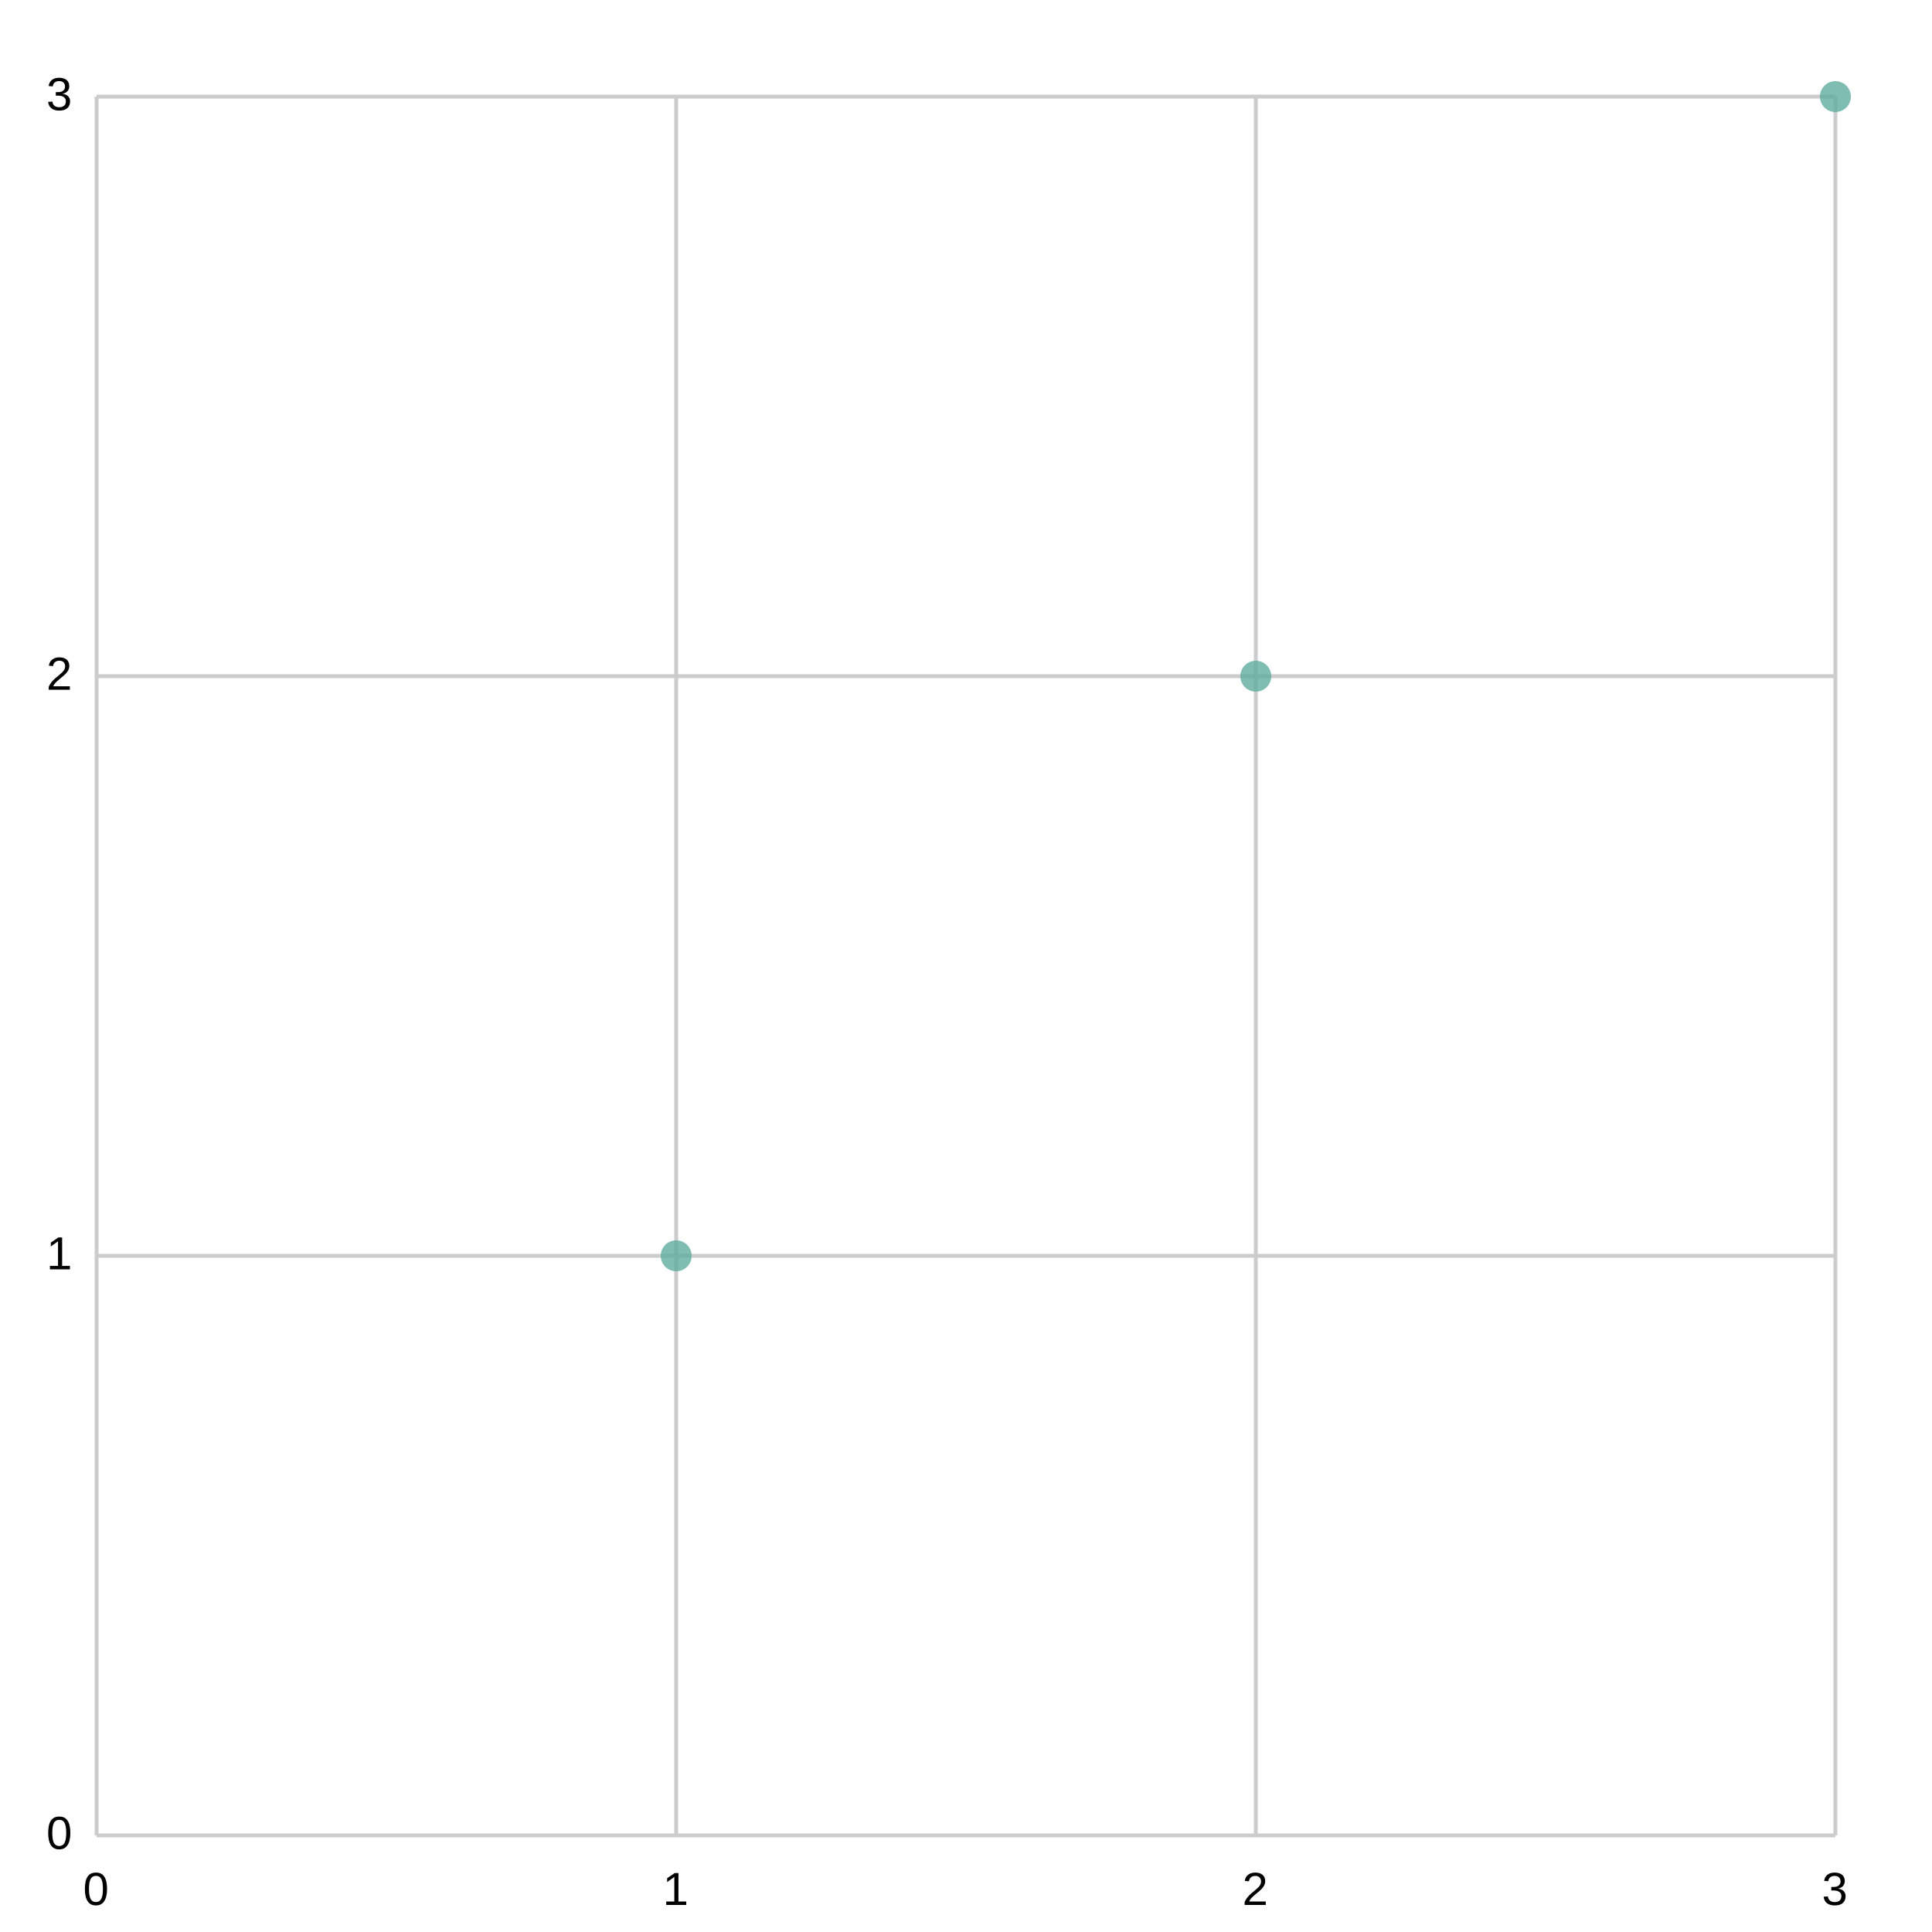
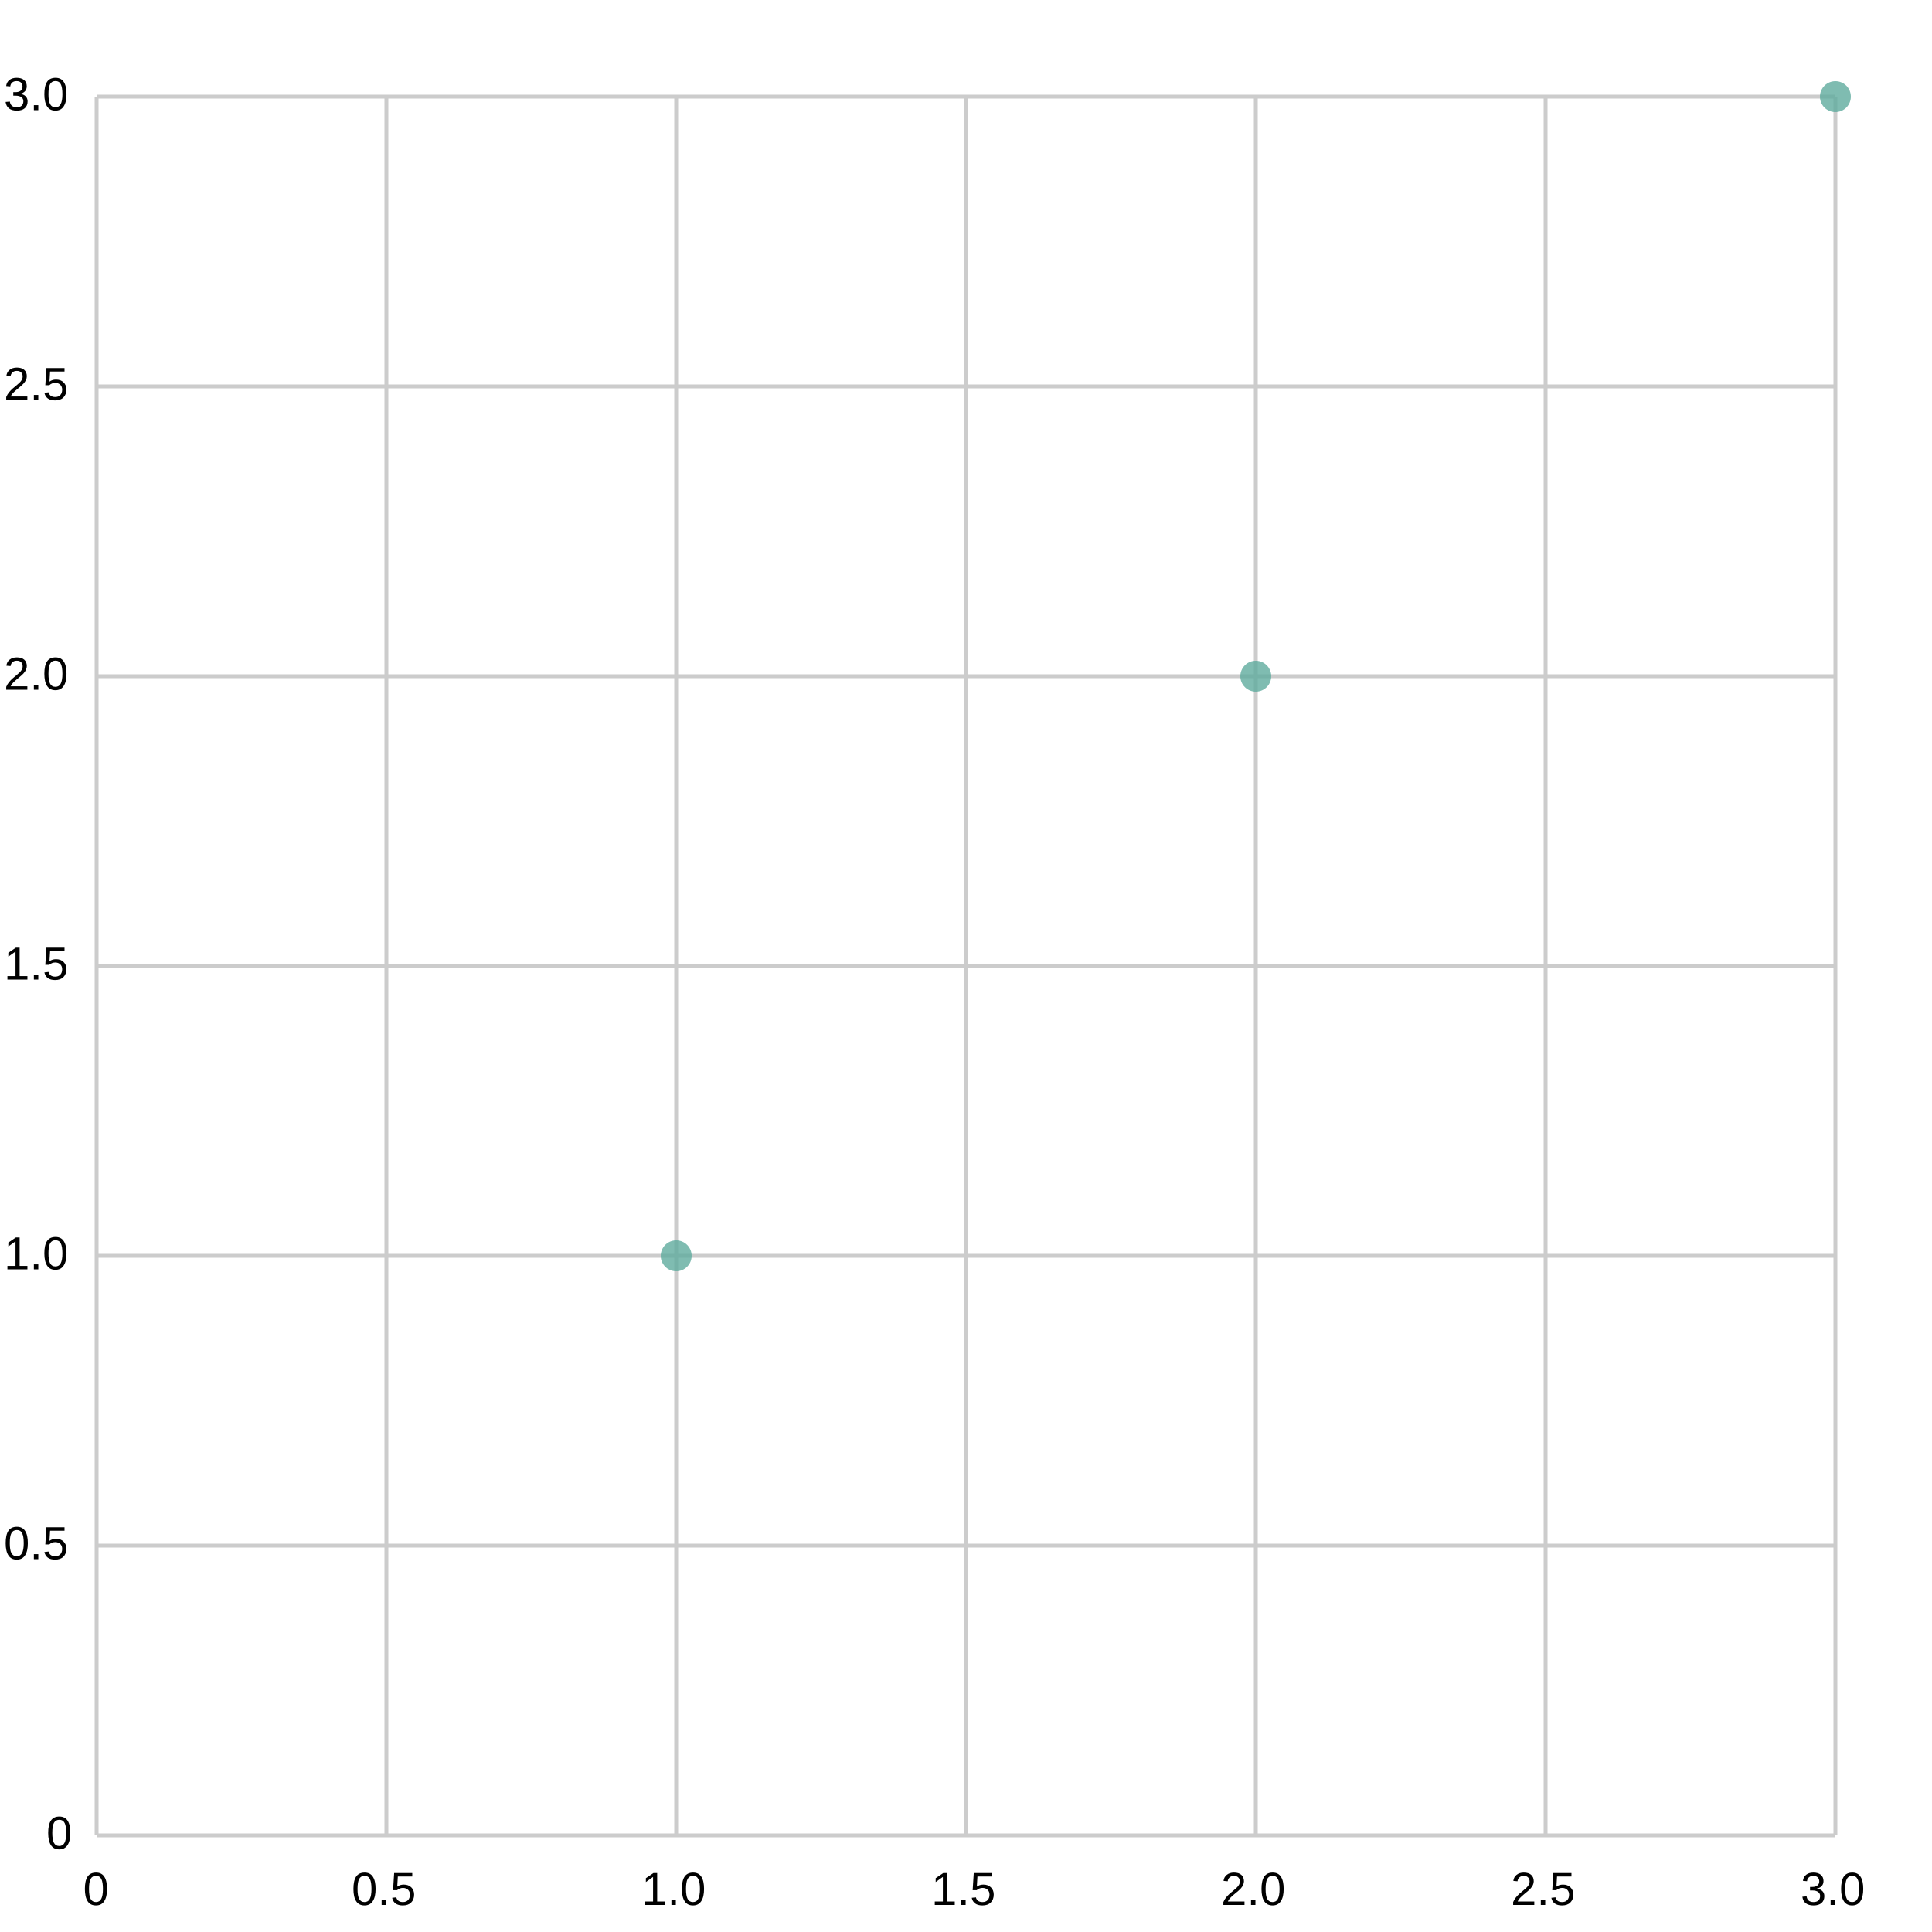
<svg xmlns="http://www.w3.org/2000/svg" width="500" height="500" viewBox="0 0 500 500">
  <path fill="white" d="M0 0 h500 v500 h-500 v-500Z" />
  <g>
-     <path stroke="#CCCCCC" stroke-dasharray="None" d="M0 0.0 h450.0 M0 150.0 h450.0 M0 300.0 h450.0 M0 450.0 h450.0" transform="translate(25.0, 25.0)" />
+     <path stroke="#CCCCCC" stroke-dasharray="None" d="M0 450.0 h450.0 M0 375.0 h450.0 M0 300.0 h450.0 M0 225.0 h450.0 M0 150.0 h450.0 M0 75.0 h450.0 M0 0.0 h450.0" transform="translate(25.0, 25.0)" />
    <g font-size="12" font-family="Arial" transform="translate(19.0, 25.0)">
-       <text x="0" y="0.0" transform="translate(-7, 3.5)">3</text>
-       <text x="0" y="150.0" transform="translate(-7, 3.5)">2</text>
-       <text x="0" y="300.0" transform="translate(-7, 3.5)">1</text>
      <text x="0" y="450.0" transform="translate(-7, 3.5)">0</text>
+       <text x="0" y="375.0" transform="translate(-18, 3.5)">0.5</text>
+       <text x="0" y="300.0" transform="translate(-18, 3.5)">1.0</text>
+       <text x="0" y="225.0" transform="translate(-18, 3.5)">1.5</text>
+       <text x="0" y="150.0" transform="translate(-18, 3.5)">2.0</text>
+       <text x="0" y="75.0" transform="translate(-18, 3.5)">2.5</text>
+       <text x="0" y="0.0" transform="translate(-18, 3.5)">3.0</text>
    </g>
  </g>
  <g>
-     <path stroke="#CCCCCC" stroke-dasharray="None" d="M450.0 0 v450.0 M300.0 0 v450.0 M150.0 0 v450.0 M0.0 0 v450.0" transform="translate(25.0, 25.0)" />
+     <path stroke="#CCCCCC" stroke-dasharray="None" d="M0.0 0 v450.0 M75.0 0 v450.0 M150.0 0 v450.0 M225.0 0 v450.0 M300.0 0 v450.0 M375.0 0 v450.0 M450.0 0 v450.0" transform="translate(25.0, 25.0)" />
    <g font-size="12" font-family="Arial" transform="translate(25.0, 43.0)">
-       <text x="450.0" y="450.0" transform="translate(-3.5, 0)">3</text>
-       <text x="300.0" y="450.0" transform="translate(-3.5, 0)">2</text>
-       <text x="150.0" y="450.0" transform="translate(-3.5, 0)">1</text>
      <text x="0.0" y="450.0" transform="translate(-3.5, 0)">0</text>
+       <text x="75.0" y="450.0" transform="translate(-9.0, 0)">0.5</text>
+       <text x="150.0" y="450.0" transform="translate(-9.0, 0)">1.0</text>
+       <text x="225.0" y="450.0" transform="translate(-9.0, 0)">1.5</text>
+       <text x="300.0" y="450.0" transform="translate(-9.0, 0)">2.0</text>
+       <text x="375.0" y="450.0" transform="translate(-9.0, 0)">2.5</text>
+       <text x="450.0" y="450.0" transform="translate(-9.0, 0)">3.0</text>
    </g>
  </g>
  <g opacity="0.8" transform="translate(-25.0, -25.0) rotate(180, 250.0, 250.0) scale(-1, 1) translate(-450.0, 0)">
    <g fill="#5fab9e">
      <circle cx="150.0" cy="150.0" r="4" />
      <circle cx="300.0" cy="300.0" r="4" />
      <circle cx="450.0" cy="450.0" r="4" />
    </g>
  </g>
</svg>
